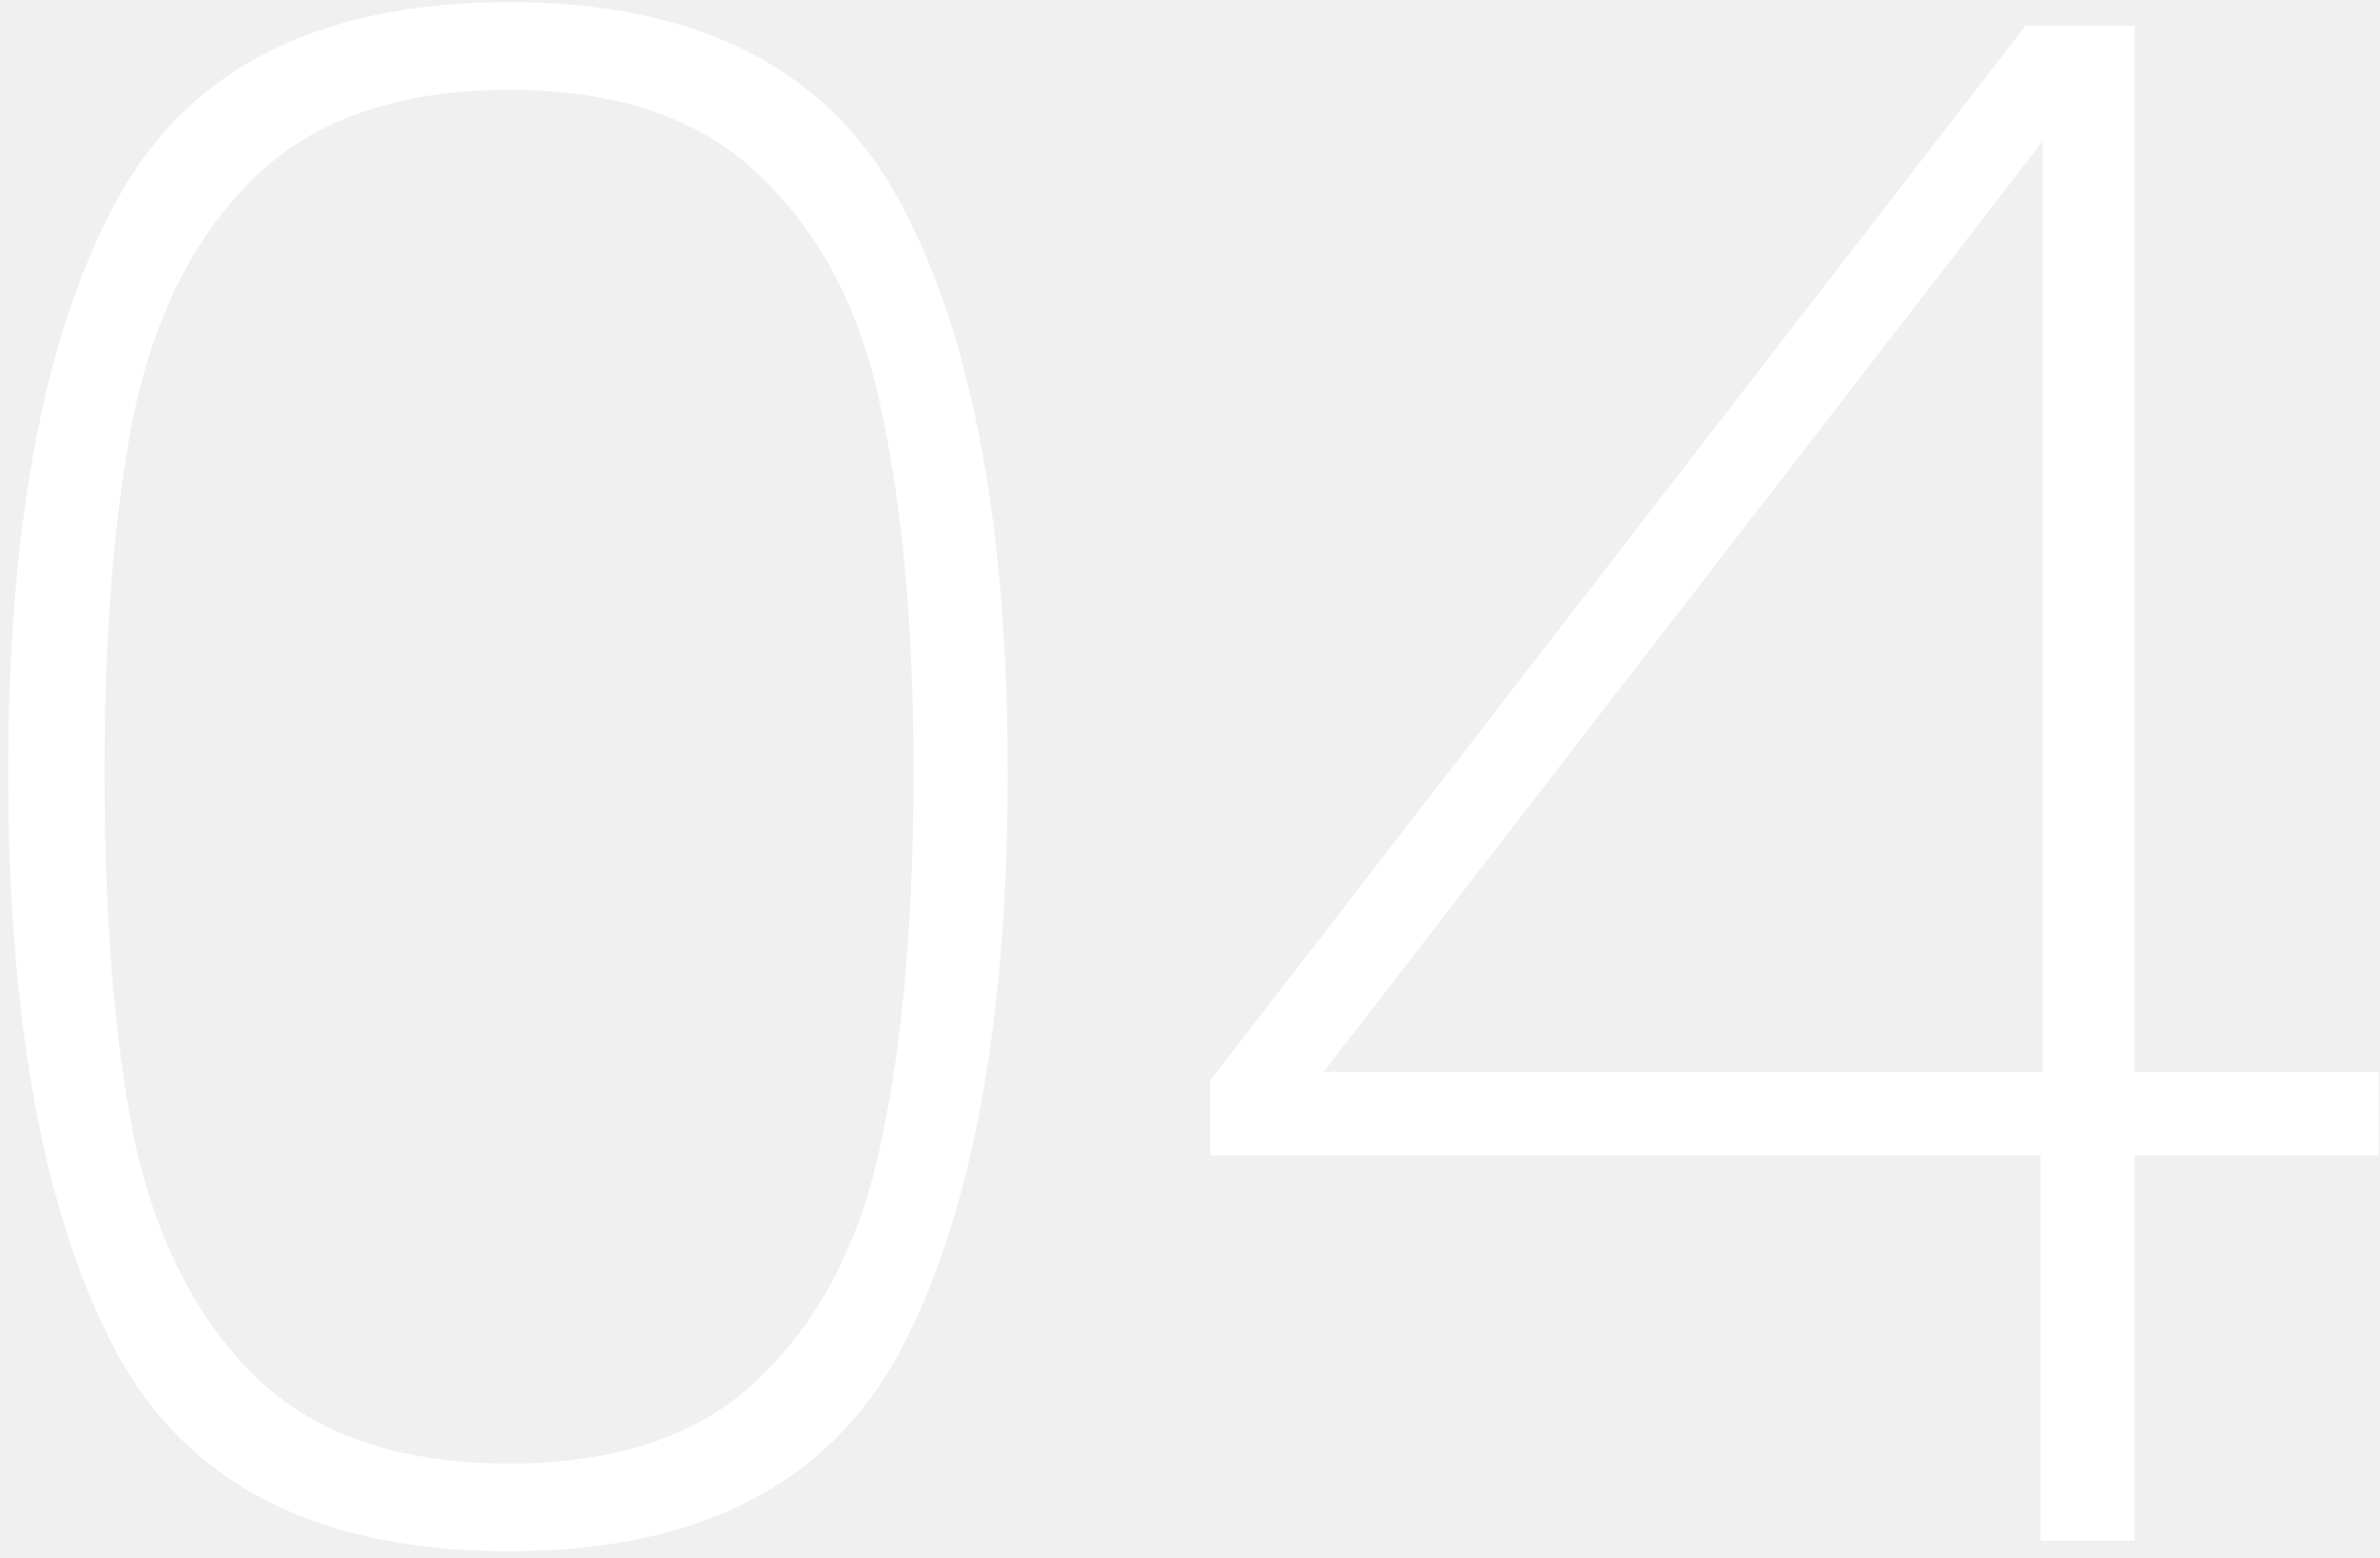
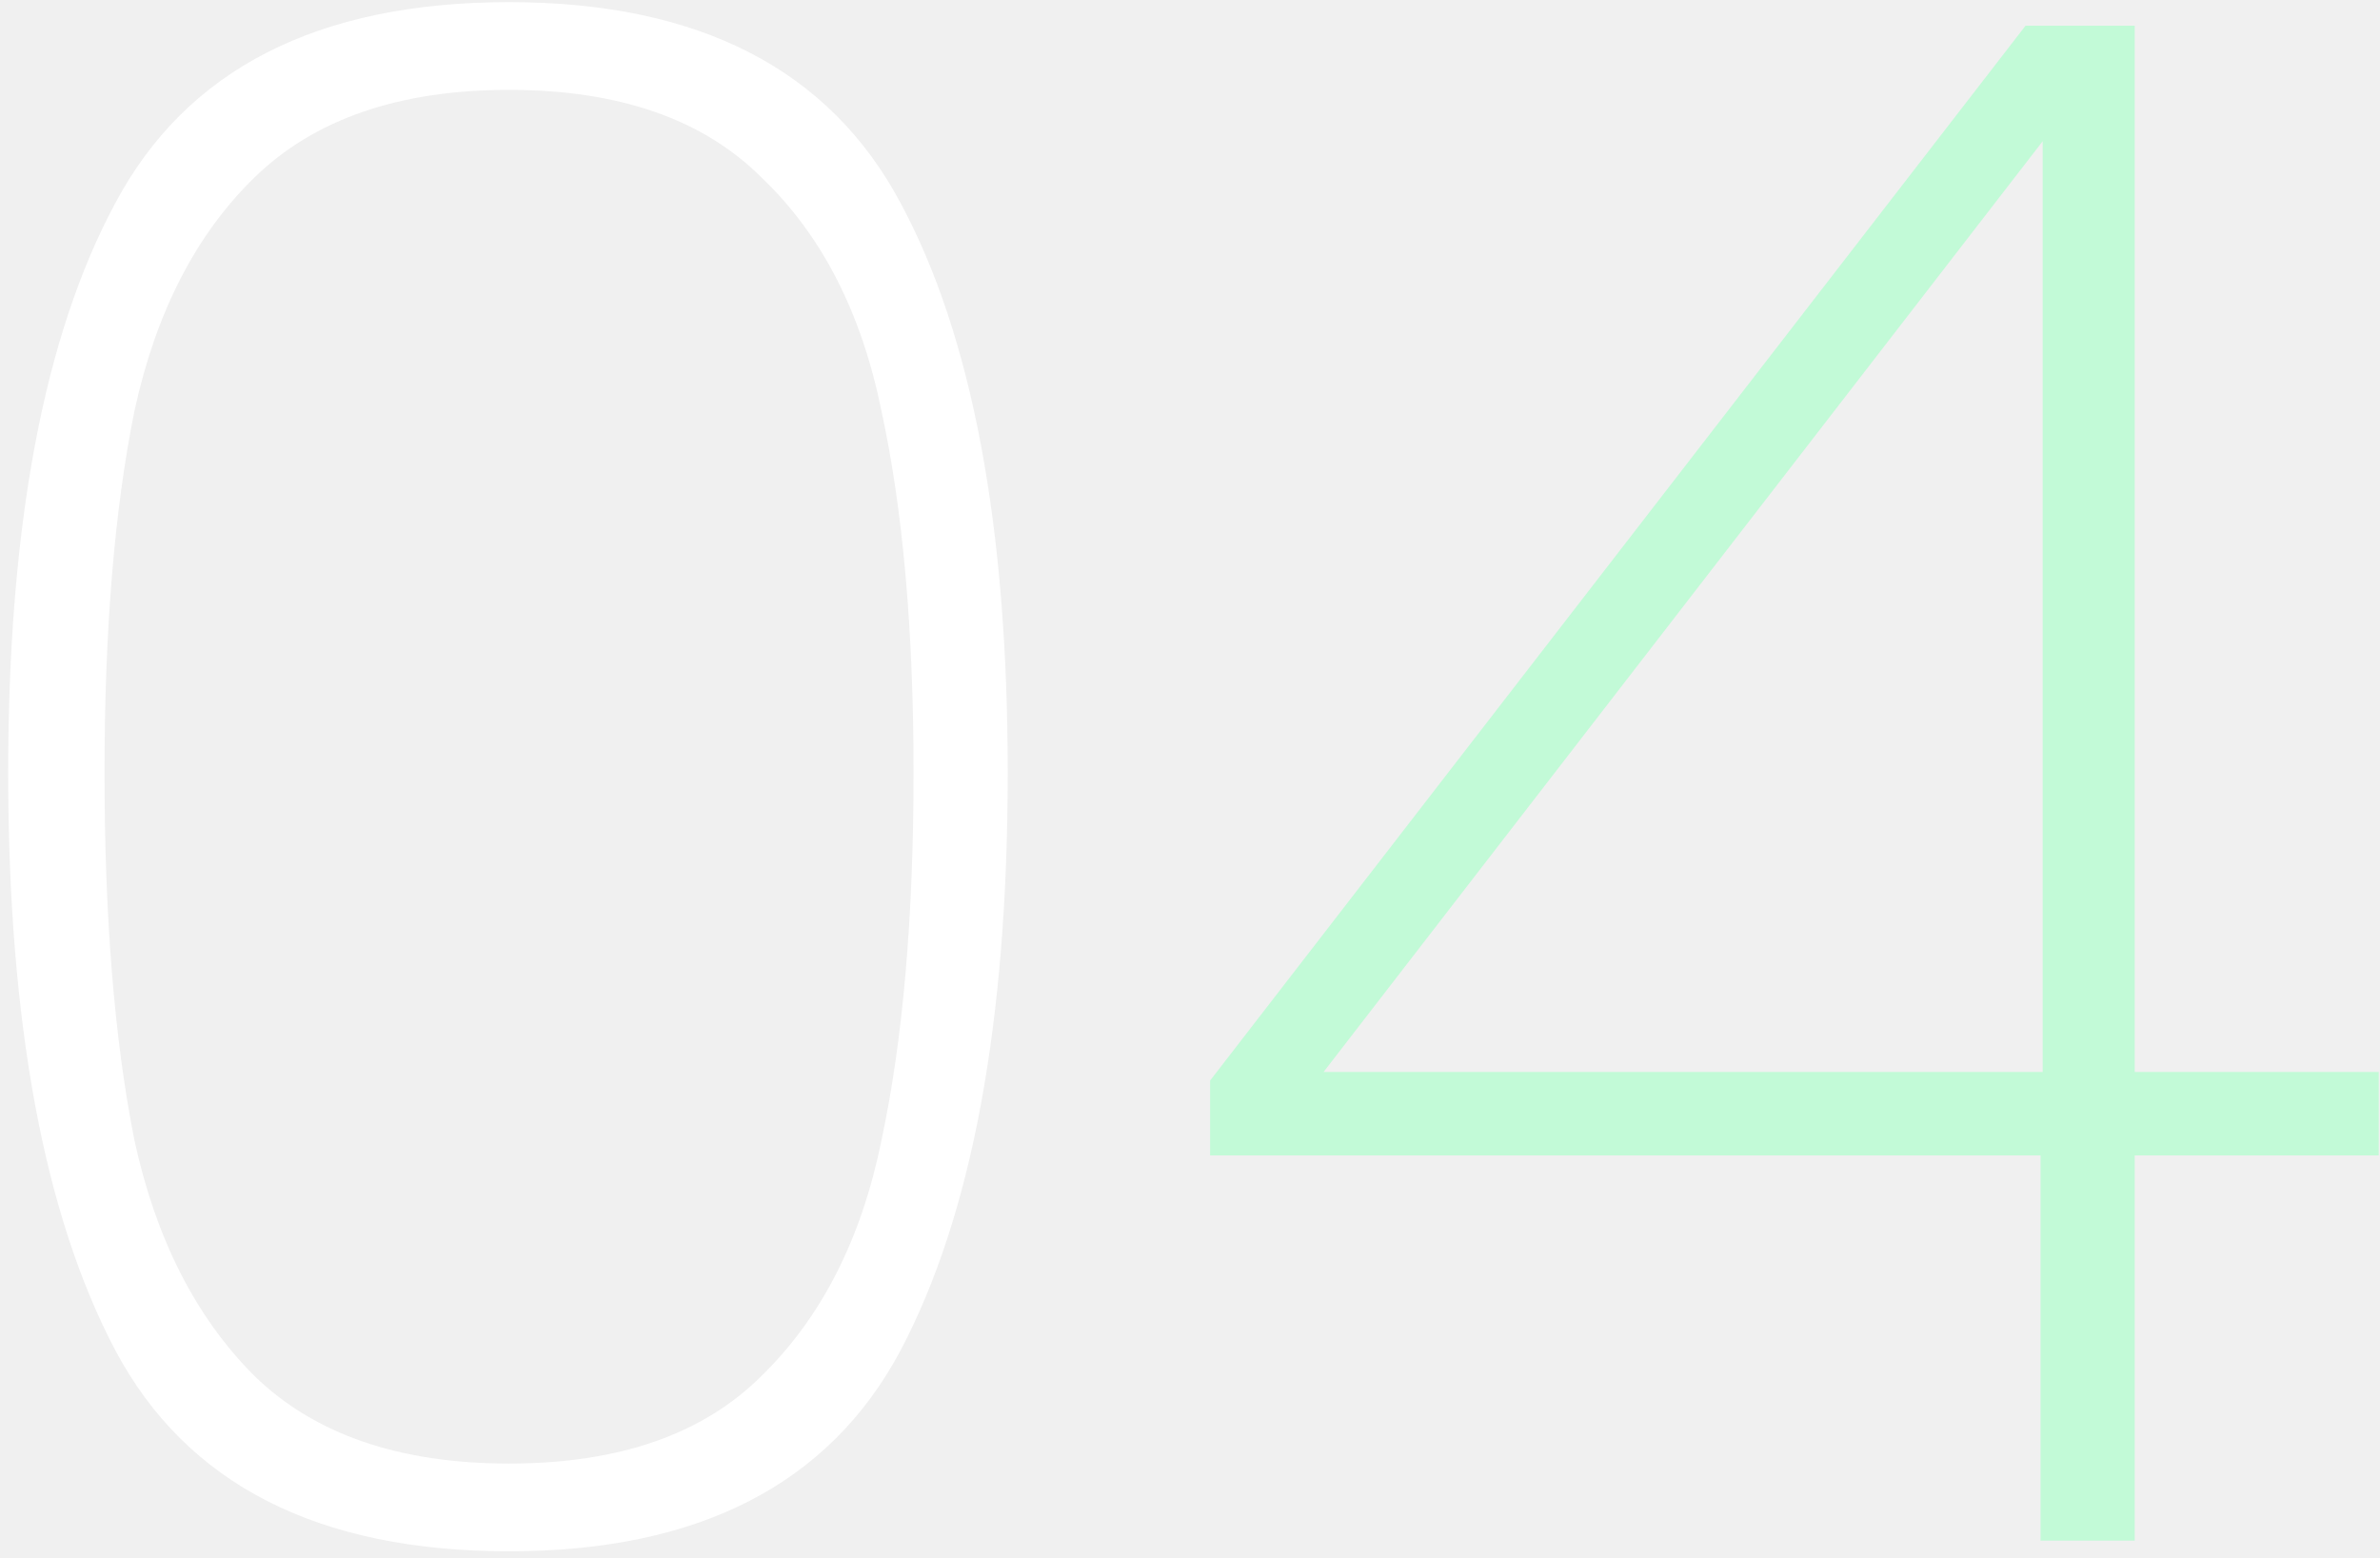
<svg xmlns="http://www.w3.org/2000/svg" width="278" height="182" viewBox="0 0 278 182" fill="none">
  <path d="M0.958 90.25C0.958 61.417 5.125 39.25 13.458 23.75C21.791 8.083 37.125 0.25 59.458 0.25C81.625 0.25 96.875 8.083 105.208 23.75C113.541 39.25 117.708 61.417 117.708 90.25C117.708 119.417 113.541 141.917 105.208 157.75C96.875 173.417 81.625 181.25 59.458 181.25C37.125 181.25 21.791 173.417 13.458 157.75C5.125 141.917 0.958 119.417 0.958 90.25ZM106.708 90.25C106.708 73.583 105.458 59.5 102.958 48C100.625 36.5 95.958 27.417 88.958 20.75C82.125 13.917 72.291 10.5 59.458 10.5C46.625 10.5 36.708 13.917 29.708 20.75C22.875 27.417 18.208 36.5 15.708 48C13.375 59.5 12.208 73.583 12.208 90.25C12.208 107.25 13.375 121.583 15.708 133.25C18.208 144.75 22.875 153.917 29.708 160.75C36.708 167.583 46.625 171 59.458 171C72.291 171 82.125 167.583 88.958 160.75C95.958 153.917 100.625 144.75 102.958 133.25C105.458 121.583 106.708 107.25 106.708 90.25Z" fill="white" />
-   <path d="M141.349 135V126.25L236.599 3H249.349V125.25H277.849V135H249.349V180H238.349V135H141.349ZM238.599 16.5L154.599 125.25H238.599V16.5Z" fill="white" />
+   <path d="M141.349 135V126.25L236.599 3H249.349V125.25H277.849V135H249.349V180H238.349V135H141.349ZM238.599 16.5L154.599 125.25H238.599V16.5Z" fill="#C2FAD7" />
</svg>
